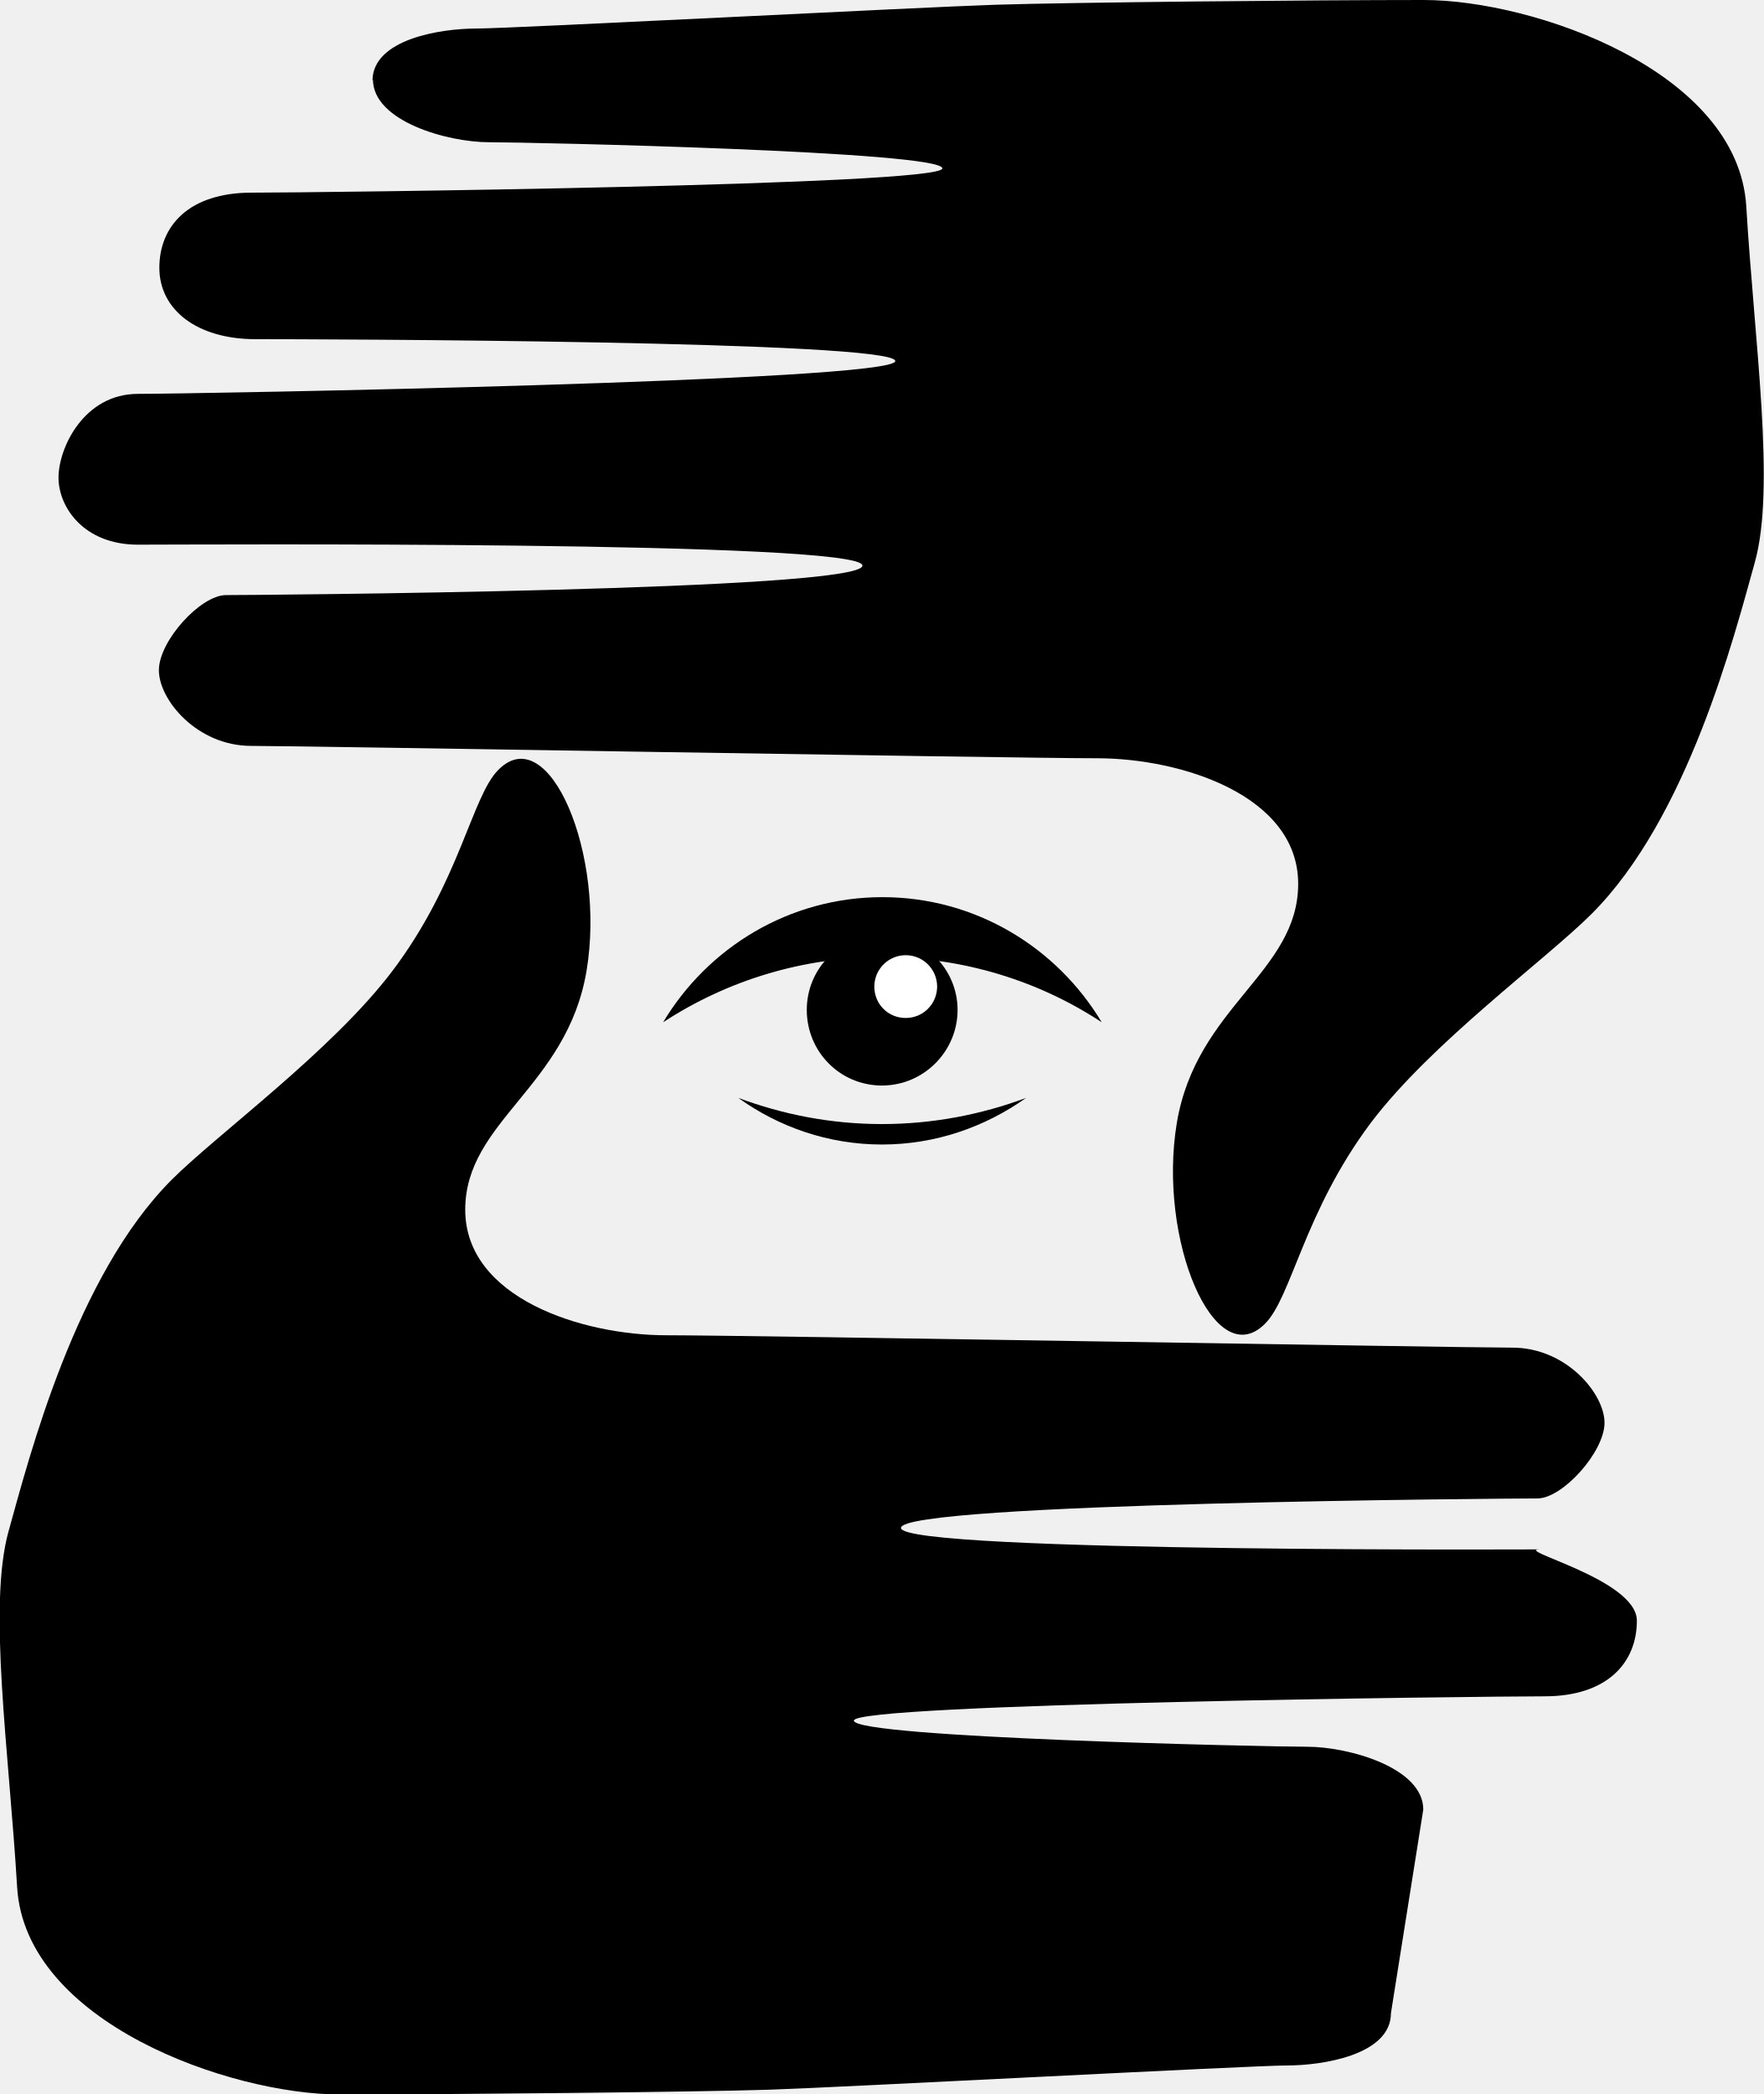
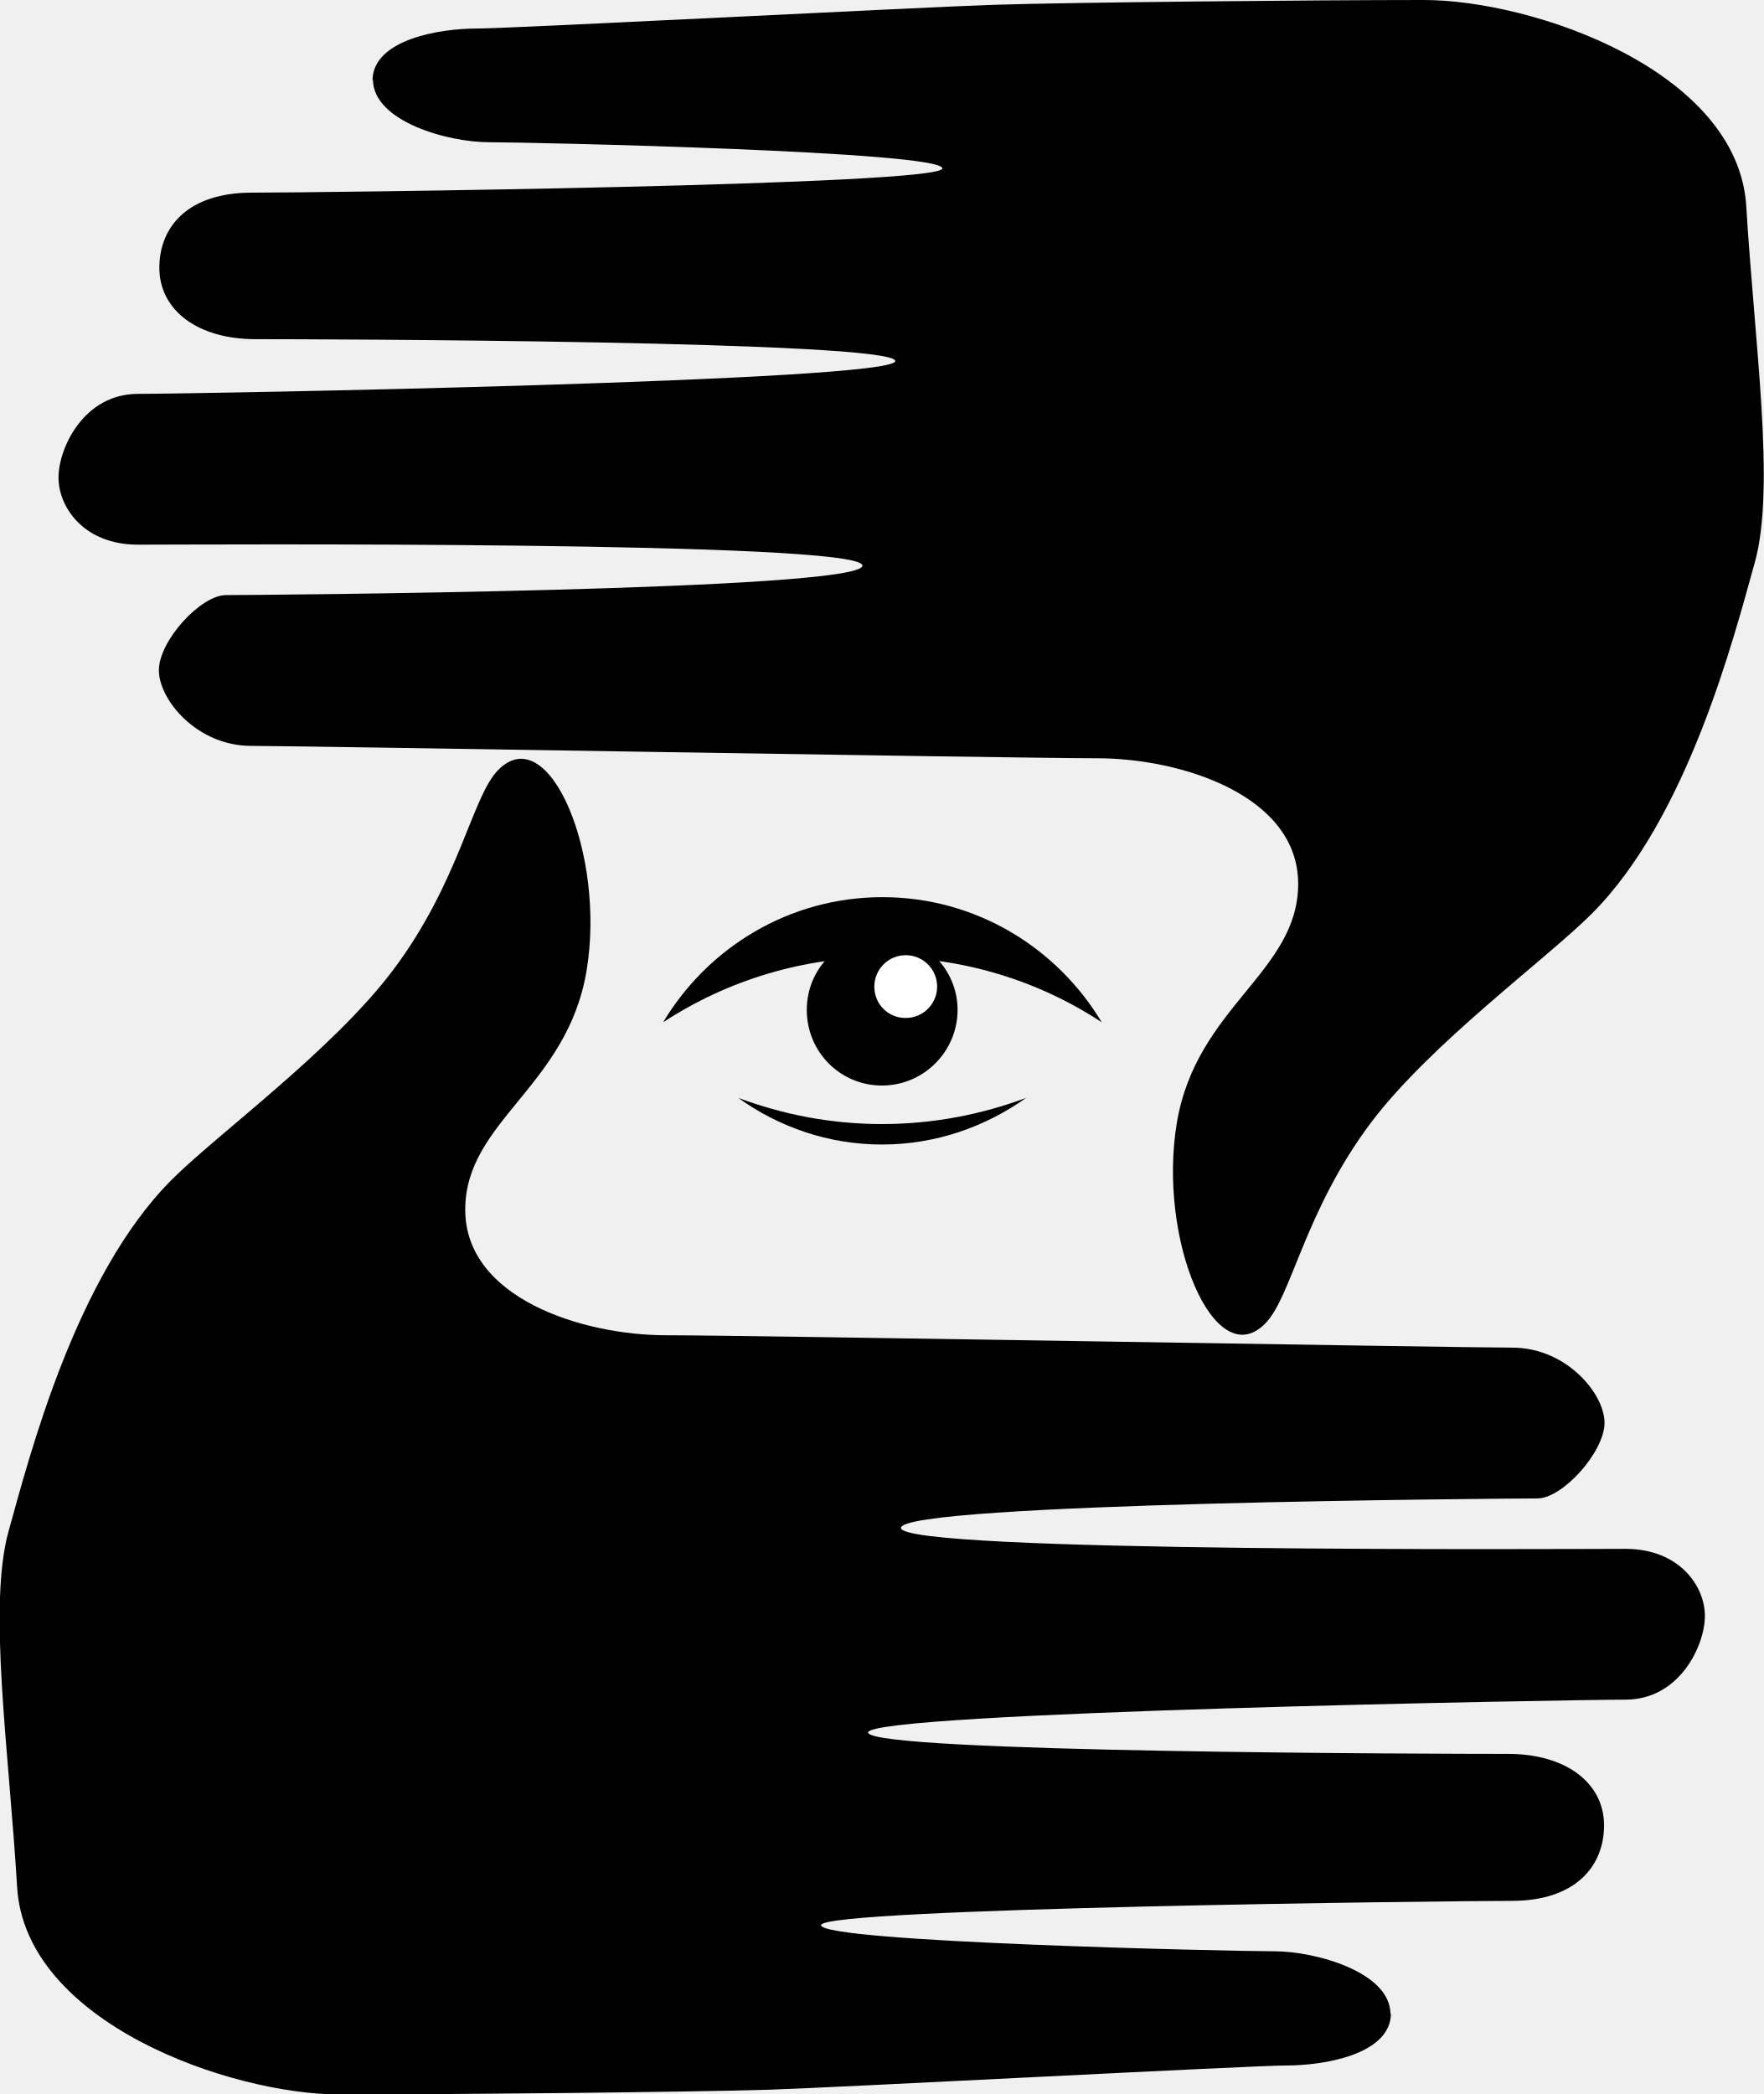
<svg xmlns="http://www.w3.org/2000/svg" viewBox="0 0 370.7 440.2">
  <path d="M78.3 17c0-8.8 14.4-11 21.8-11s93.5-4.5 109.1-5 67-1 90.1-1 66.1 14.9 67.8 43.4 6.2 59 1.8 74.8-14.1 53.7-34.3 73.9c-9.6 9.6-33.7 27.1-46.4 43.9-14.1 18.8-16.7 36.8-22.3 42.3-10.6 10.6-22.6-17.8-18.5-42.3 4.1-24.4 25.5-31.6 25.5-50.2s-24.6-26.4-42.3-26.4-166.4-2.6-177.8-2.6-19.4-9.7-19.4-15.9 8.8-15.8 14.1-15.8 133.8-.9 133.8-6.2-140.9-4.4-152.3-4.4-16.7-7.9-16.7-14.1S17.6 82.8 29 82.8s159.2-2.6 159.2-6.9S66 71.3 53.7 71.3s-20.2-6.2-20.2-15 6.2-15.8 19.4-15.8 145.2-1.5 145.2-5.1-86.6-5.5-95.3-5.5-24.4-4.4-24.4-13.2" class="st0" />
-   <path d="M292.4 423.2c0 8.8-14.4 11-21.8 11s-93.5 4.6-109 5.1c-15.6.5-67 1-90.1 1S5.3 425.2 3.6 396.7s-6.2-59-1.8-74.8 14.1-53.7 34.3-73.9c9.6-9.6 33.7-27.1 46.4-43.9 14.2-18.8 16.7-36.8 22.3-42.3 10.6-10.6 22.6 17.8 18.5 42.3-4.1 24.4-25.5 31.6-25.5 50.2s24.6 26.4 42.3 26.4 166.4 2.6 177.8 2.6 19.4 9.7 19.4 15.8-8.8 15.9-14.1 15.9-133.8.9-133.8 6.2 140.9 4.5 134.5 4.5 20.2 6.2 20.2 15-6.2 15.9-19.4 15.9-145.2 1.5-145.2 5.1 86.6 5.5 95.3 5.5 24.4 4.4 24.4 13.2" class="st0" />
+   <path d="M292.4 423.2c0 8.8-14.4 11-21.8 11s-93.5 4.6-109 5.1c-15.6.5-67 1-90.1 1S5.3 425.2 3.6 396.7s-6.2-59-1.8-74.8 14.1-53.7 34.3-73.9c9.6-9.6 33.7-27.1 46.4-43.9 14.2-18.8 16.7-36.8 22.3-42.3 10.6-10.6 22.6 17.8 18.5 42.3-4.1 24.4-25.5 31.6-25.5 50.2s24.6 26.4 42.3 26.4 166.4 2.6 177.8 2.6 19.4 9.7 19.4 15.8-8.8 15.9-14.1 15.9-133.8.9-133.8 6.2 140.9 4.4 152.3 4.4 16.7 7.9 16.7 14.1-5.3 17.6-16.7 17.6-159.2 2.6-159.2 6.9 122.2 4.5 134.5 4.5 20.2 6.2 20.2 15-6.2 15.9-19.4 15.9-145.2 1.5-145.2 5.1 86.6 5.5 95.3 5.5 24.4 4.4 24.4 13.2" class="st0" />
  <path d="M201.3 212.3c0 8.7-7.1 15.9-15.9 15.9s-15.8-7.1-15.8-15.9 7.1-15.8 15.8-15.8 15.9 7.1 15.9 15.8" class="st0" />
  <path d="M185.5 201.2c17 0 32.9 5 46.1 13.7-9.4-15.7-26.5-26.3-46.1-26.3s-36.7 10.6-46.1 26.3a84 84 0 0 1 46.1-13.7m30.2 29.6c-9.4 3.5-19.6 5.5-30.3 5.5s-20.8-2-30.2-5.5c8.5 6.1 18.9 9.8 30.2 9.8s21.7-3.7 30.3-9.8" class="st0" />
  <path d="M197 207.4c0 3.6-2.9 6.6-6.6 6.6s-6.6-2.9-6.6-6.6a6.6 6.6 0 1 1 13.2 0" style="fill:#fff" />
</svg>
